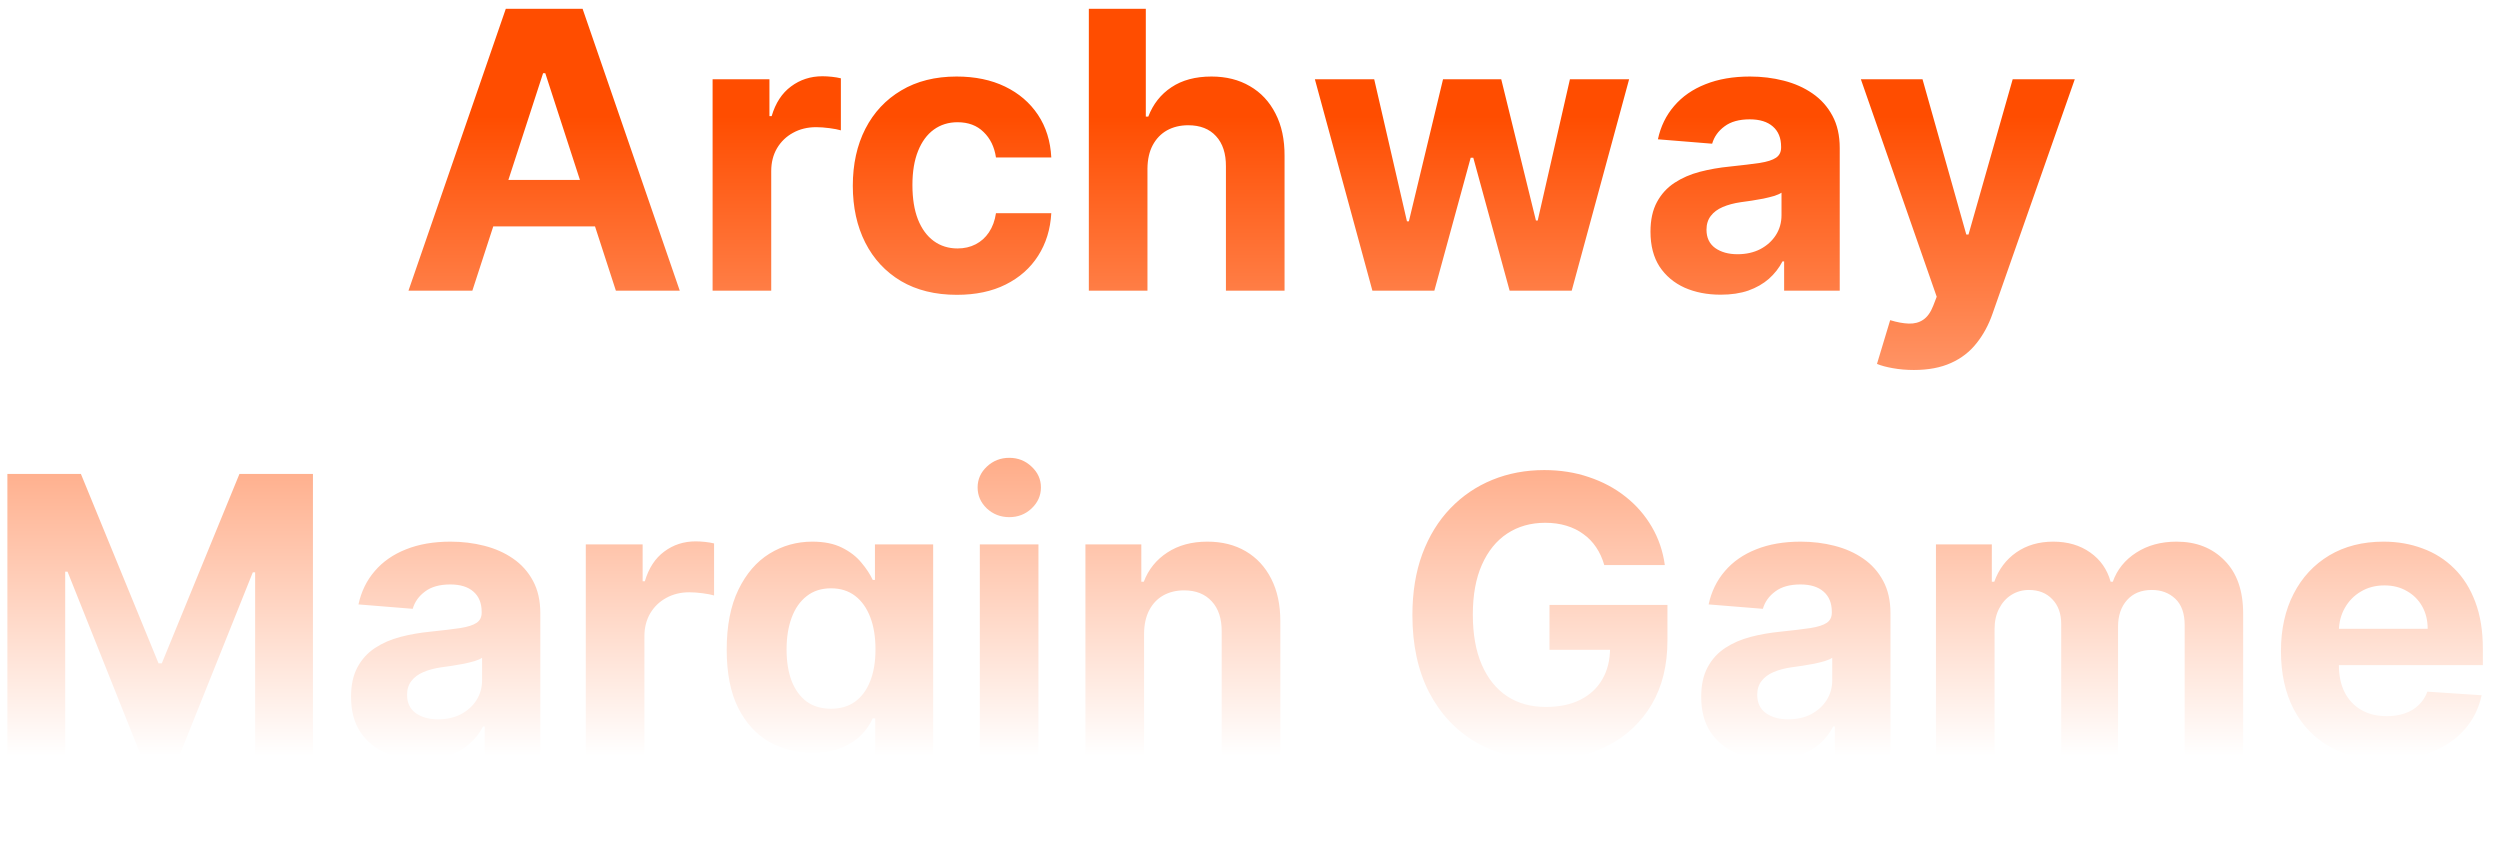
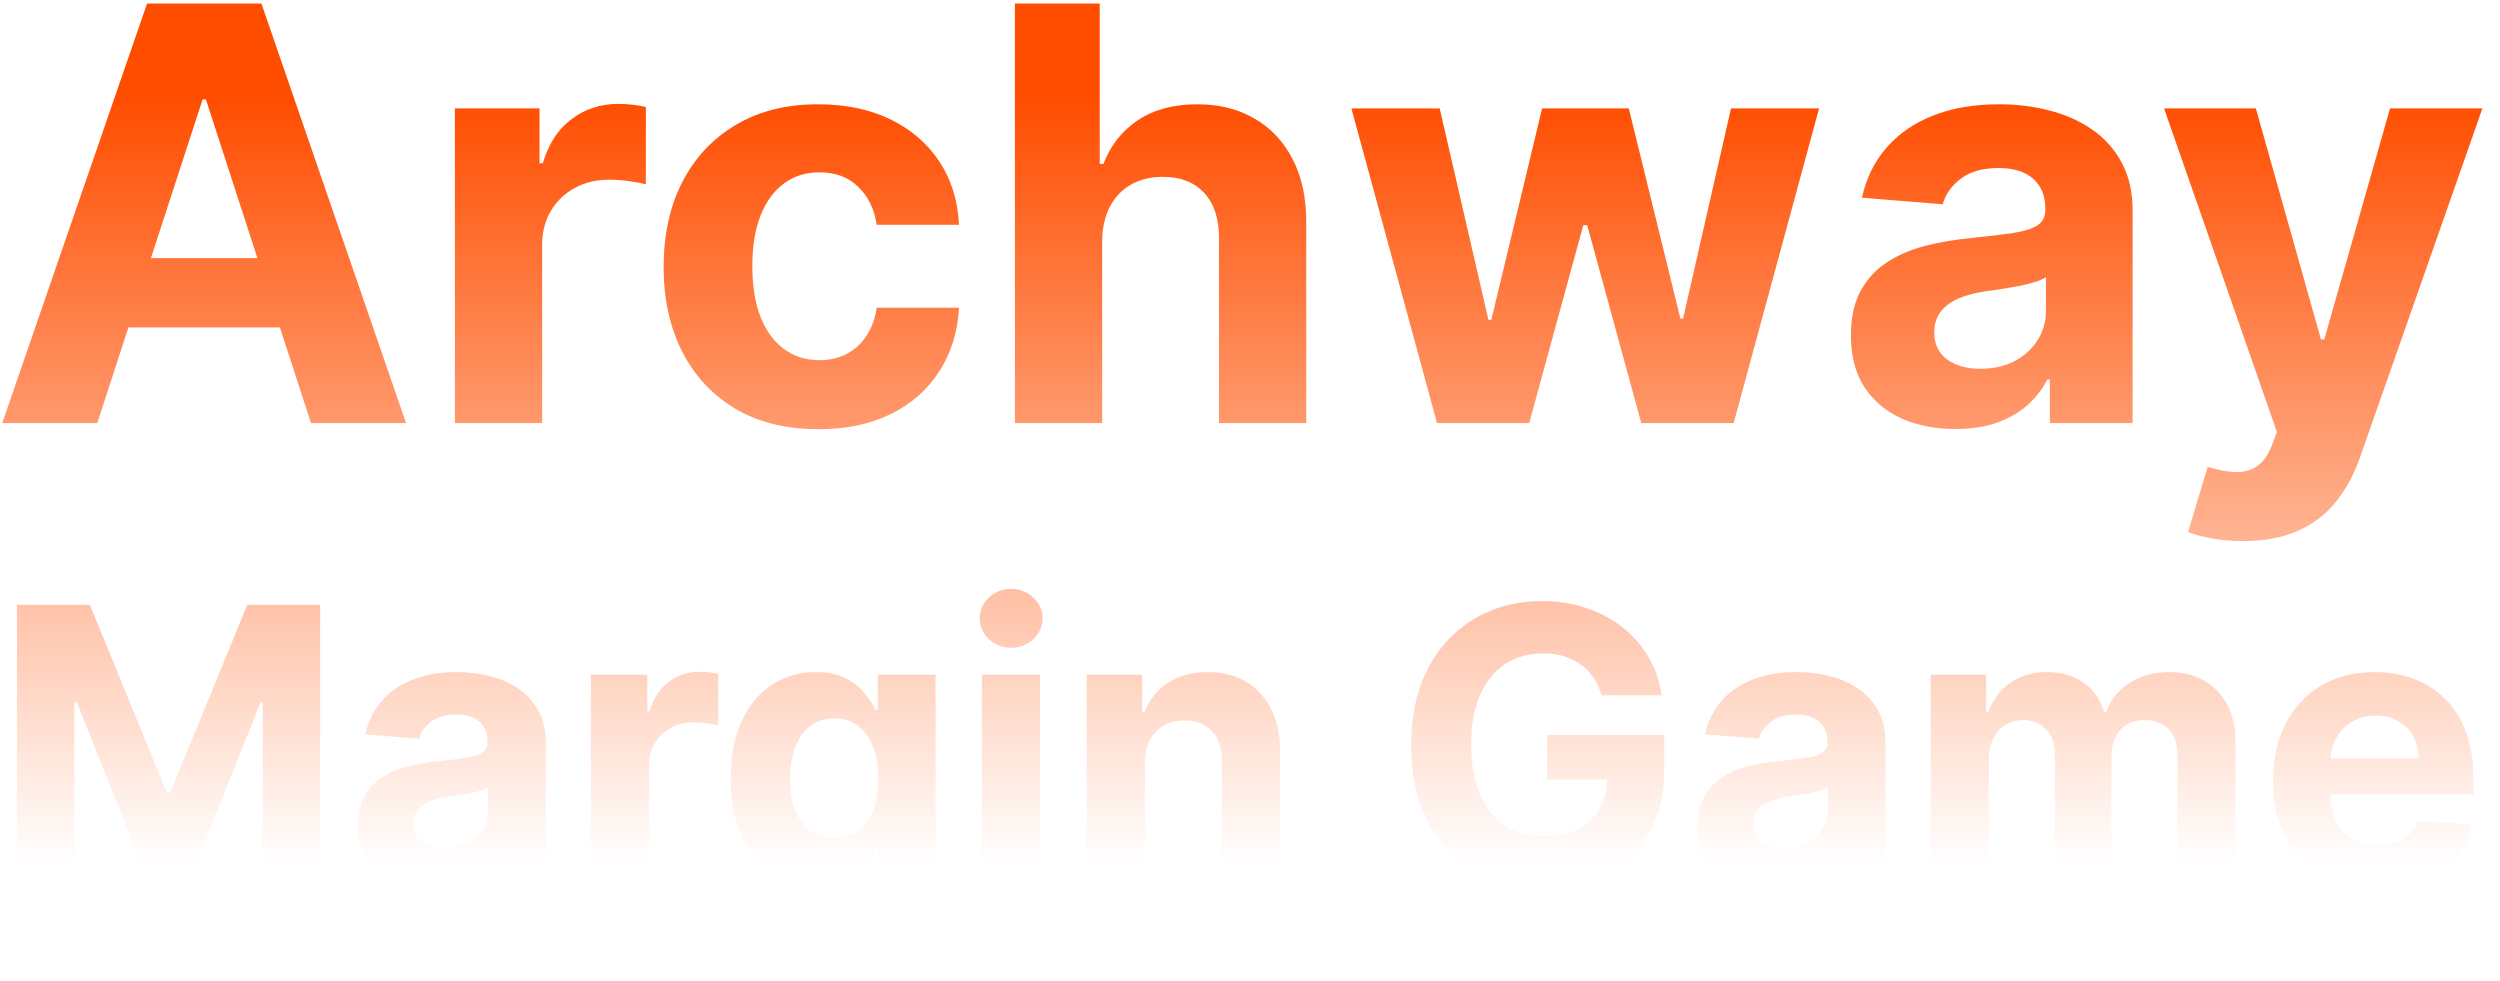
- <svg xmlns="http://www.w3.org/2000/svg" width="129" height="44" viewBox="0 0 129 44" fill="none">
-   <path d="M24.373 15H21.077L26.099 0.455H30.062L35.076 15H31.78L28.137 3.778H28.023L24.373 15ZM24.167 9.283H31.951V11.683H24.167V9.283ZM36.77 15V4.091H39.703V5.994H39.817C40.016 5.317 40.349 4.806 40.818 4.46C41.287 4.11 41.827 3.935 42.438 3.935C42.589 3.935 42.752 3.944 42.928 3.963C43.103 3.982 43.257 4.008 43.389 4.041V6.726C43.247 6.683 43.051 6.645 42.8 6.612C42.549 6.579 42.319 6.562 42.111 6.562C41.666 6.562 41.268 6.66 40.918 6.854C40.572 7.043 40.297 7.308 40.094 7.649C39.895 7.99 39.795 8.383 39.795 8.828V15H36.77ZM49.375 15.213C48.257 15.213 47.296 14.976 46.491 14.503C45.691 14.025 45.075 13.362 44.645 12.514C44.218 11.667 44.005 10.691 44.005 9.588C44.005 8.471 44.221 7.491 44.652 6.648C45.087 5.8 45.705 5.14 46.505 4.666C47.306 4.188 48.257 3.949 49.36 3.949C50.312 3.949 51.145 4.122 51.86 4.467C52.575 4.813 53.141 5.298 53.558 5.923C53.975 6.548 54.204 7.282 54.247 8.125H51.392C51.311 7.58 51.098 7.143 50.752 6.811C50.412 6.475 49.964 6.307 49.41 6.307C48.941 6.307 48.532 6.435 48.181 6.69C47.836 6.941 47.566 7.308 47.372 7.791C47.178 8.274 47.081 8.859 47.081 9.545C47.081 10.242 47.175 10.833 47.365 11.321C47.559 11.809 47.831 12.18 48.181 12.436C48.532 12.692 48.941 12.82 49.41 12.82C49.756 12.82 50.066 12.749 50.341 12.607C50.62 12.464 50.85 12.258 51.029 11.989C51.214 11.714 51.335 11.385 51.392 11.001H54.247C54.2 11.835 53.972 12.569 53.565 13.203C53.163 13.833 52.606 14.325 51.896 14.68C51.186 15.036 50.345 15.213 49.375 15.213ZM59.209 8.693V15H56.184V0.455H59.124V6.016H59.252C59.498 5.372 59.896 4.867 60.445 4.503C60.995 4.134 61.684 3.949 62.512 3.949C63.27 3.949 63.93 4.115 64.494 4.446C65.062 4.773 65.502 5.244 65.815 5.859C66.132 6.47 66.288 7.202 66.283 8.054V15H63.258V8.594C63.263 7.921 63.092 7.398 62.746 7.024C62.406 6.65 61.927 6.463 61.312 6.463C60.9 6.463 60.535 6.551 60.218 6.726C59.906 6.901 59.659 7.157 59.479 7.493C59.304 7.824 59.214 8.224 59.209 8.693ZM70.816 15L67.848 4.091H70.909L72.599 11.421H72.698L74.46 4.091H77.464L79.254 11.378H79.346L81.008 4.091H84.062L81.1 15H77.897L76.022 8.139H75.887L74.012 15H70.816ZM88.787 15.206C88.091 15.206 87.471 15.085 86.926 14.844C86.382 14.598 85.951 14.235 85.633 13.757C85.321 13.274 85.165 12.673 85.165 11.953C85.165 11.347 85.276 10.838 85.499 10.426C85.721 10.014 86.024 9.683 86.408 9.432C86.791 9.181 87.227 8.991 87.715 8.864C88.207 8.736 88.723 8.646 89.263 8.594C89.897 8.527 90.409 8.466 90.797 8.409C91.185 8.348 91.467 8.258 91.642 8.139C91.817 8.021 91.905 7.846 91.905 7.614V7.571C91.905 7.121 91.763 6.773 91.479 6.527C91.199 6.281 90.802 6.158 90.285 6.158C89.741 6.158 89.308 6.278 88.986 6.52C88.664 6.757 88.451 7.055 88.347 7.415L85.548 7.188C85.69 6.525 85.97 5.952 86.386 5.469C86.803 4.981 87.34 4.607 87.999 4.347C88.662 4.081 89.428 3.949 90.3 3.949C90.906 3.949 91.486 4.02 92.04 4.162C92.599 4.304 93.093 4.524 93.524 4.822C93.96 5.121 94.303 5.504 94.554 5.973C94.805 6.437 94.93 6.993 94.93 7.642V15H92.061V13.487H91.976C91.801 13.828 91.566 14.129 91.273 14.389C90.979 14.645 90.626 14.846 90.215 14.993C89.803 15.135 89.327 15.206 88.787 15.206ZM89.653 13.118C90.099 13.118 90.492 13.03 90.832 12.855C91.173 12.675 91.441 12.434 91.635 12.131C91.829 11.828 91.926 11.484 91.926 11.101V9.943C91.831 10.005 91.701 10.062 91.535 10.114C91.374 10.161 91.192 10.206 90.989 10.249C90.785 10.287 90.581 10.322 90.378 10.355C90.174 10.383 89.99 10.41 89.824 10.433C89.469 10.485 89.159 10.568 88.894 10.682C88.628 10.796 88.422 10.949 88.276 11.143C88.129 11.333 88.055 11.57 88.055 11.854C88.055 12.266 88.204 12.581 88.503 12.798C88.806 13.011 89.189 13.118 89.653 13.118ZM98.755 19.091C98.371 19.091 98.012 19.06 97.675 18.999C97.344 18.942 97.069 18.868 96.852 18.778L97.533 16.52C97.888 16.629 98.208 16.688 98.492 16.697C98.781 16.707 99.03 16.641 99.238 16.499C99.451 16.357 99.624 16.115 99.756 15.774L99.934 15.312L96.021 4.091H99.202L101.461 12.102H101.575L103.854 4.091H107.058L102.817 16.179C102.614 16.766 102.337 17.277 101.987 17.713C101.641 18.153 101.203 18.492 100.673 18.729C100.142 18.97 99.503 19.091 98.755 19.091ZM0.381 24.454H4.174L8.18 34.227H8.35L12.356 24.454H16.148V39H13.165V29.533H13.045L9.281 38.929H7.249L3.485 29.497H3.364V39H0.381V24.454ZM21.736 39.206C21.04 39.206 20.42 39.085 19.875 38.844C19.331 38.597 18.9 38.235 18.583 37.757C18.27 37.274 18.114 36.673 18.114 35.953C18.114 35.347 18.225 34.838 18.448 34.426C18.67 34.014 18.973 33.683 19.357 33.432C19.74 33.181 20.176 32.992 20.664 32.864C21.156 32.736 21.672 32.646 22.212 32.594C22.846 32.528 23.358 32.466 23.746 32.409C24.134 32.347 24.416 32.258 24.591 32.139C24.767 32.021 24.854 31.846 24.854 31.614V31.571C24.854 31.121 24.712 30.773 24.428 30.527C24.149 30.281 23.751 30.158 23.235 30.158C22.69 30.158 22.257 30.278 21.935 30.52C21.613 30.757 21.4 31.055 21.296 31.415L18.497 31.188C18.64 30.525 18.919 29.952 19.336 29.469C19.752 28.981 20.29 28.607 20.948 28.347C21.611 28.081 22.378 27.949 23.249 27.949C23.855 27.949 24.435 28.02 24.989 28.162C25.548 28.304 26.043 28.524 26.473 28.822C26.909 29.121 27.252 29.504 27.503 29.973C27.754 30.437 27.88 30.993 27.88 31.642V39H25.01V37.487H24.925C24.75 37.828 24.515 38.129 24.222 38.389C23.928 38.645 23.576 38.846 23.164 38.993C22.752 39.135 22.276 39.206 21.736 39.206ZM22.603 37.118C23.048 37.118 23.441 37.03 23.782 36.855C24.122 36.675 24.39 36.434 24.584 36.131C24.778 35.828 24.875 35.484 24.875 35.101V33.943C24.781 34.005 24.651 34.062 24.485 34.114C24.324 34.161 24.142 34.206 23.938 34.249C23.734 34.286 23.531 34.322 23.327 34.355C23.123 34.383 22.939 34.41 22.773 34.433C22.418 34.485 22.108 34.568 21.843 34.682C21.578 34.795 21.372 34.949 21.225 35.144C21.078 35.333 21.005 35.57 21.005 35.854C21.005 36.266 21.154 36.581 21.452 36.798C21.755 37.011 22.139 37.118 22.603 37.118ZM30.227 39V28.091H33.16V29.994H33.274C33.473 29.317 33.806 28.806 34.275 28.46C34.744 28.11 35.284 27.935 35.895 27.935C36.046 27.935 36.209 27.944 36.385 27.963C36.56 27.982 36.714 28.008 36.846 28.041V30.726C36.704 30.683 36.508 30.645 36.257 30.612C36.006 30.579 35.776 30.562 35.568 30.562C35.123 30.562 34.725 30.66 34.375 30.854C34.029 31.043 33.754 31.308 33.551 31.649C33.352 31.99 33.252 32.383 33.252 32.828V39H30.227ZM42.818 43.318C41.837 43.318 40.997 43.183 40.296 42.913C39.6 42.648 39.046 42.286 38.634 41.827C38.222 41.367 37.955 40.851 37.832 40.278L40.63 39.902C40.715 40.12 40.85 40.323 41.035 40.513C41.219 40.702 41.463 40.854 41.766 40.967C42.074 41.086 42.448 41.145 42.889 41.145C43.547 41.145 44.089 40.984 44.515 40.662C44.946 40.345 45.161 39.812 45.161 39.064V37.068H45.033C44.901 37.371 44.702 37.658 44.437 37.928C44.172 38.197 43.831 38.418 43.414 38.588C42.997 38.758 42.5 38.844 41.923 38.844C41.103 38.844 40.358 38.654 39.685 38.276C39.018 37.892 38.485 37.307 38.087 36.521C37.694 35.731 37.498 34.731 37.498 33.524C37.498 32.288 37.699 31.256 38.102 30.428C38.504 29.599 39.039 28.979 39.707 28.567C40.379 28.155 41.115 27.949 41.916 27.949C42.526 27.949 43.038 28.053 43.45 28.261C43.861 28.465 44.193 28.721 44.444 29.028C44.7 29.331 44.896 29.63 45.033 29.923H45.147V28.091H48.151V39.106C48.151 40.035 47.924 40.811 47.469 41.436C47.015 42.061 46.385 42.53 45.58 42.842C44.78 43.16 43.859 43.318 42.818 43.318ZM42.881 36.571C43.369 36.571 43.781 36.45 44.117 36.209C44.458 35.963 44.718 35.612 44.898 35.158C45.083 34.698 45.175 34.149 45.175 33.51C45.175 32.871 45.086 32.317 44.906 31.848C44.726 31.375 44.465 31.008 44.124 30.747C43.783 30.487 43.369 30.357 42.881 30.357C42.384 30.357 41.965 30.491 41.624 30.761C41.283 31.026 41.025 31.396 40.85 31.869C40.675 32.343 40.587 32.89 40.587 33.51C40.587 34.14 40.675 34.684 40.85 35.144C41.03 35.598 41.288 35.951 41.624 36.202C41.965 36.448 42.384 36.571 42.881 36.571ZM50.559 39V28.091H53.584V39H50.559ZM52.079 26.685C51.629 26.685 51.243 26.535 50.921 26.237C50.604 25.934 50.445 25.572 50.445 25.151C50.445 24.734 50.604 24.376 50.921 24.078C51.243 23.775 51.629 23.624 52.079 23.624C52.529 23.624 52.912 23.775 53.229 24.078C53.551 24.376 53.712 24.734 53.712 25.151C53.712 25.572 53.551 25.934 53.229 26.237C52.912 26.535 52.529 26.685 52.079 26.685ZM59.034 32.693V39H56.008V28.091H58.892V30.016H59.02C59.261 29.381 59.666 28.879 60.234 28.51C60.802 28.136 61.491 27.949 62.301 27.949C63.058 27.949 63.719 28.115 64.282 28.446C64.846 28.777 65.284 29.251 65.596 29.866C65.909 30.477 66.065 31.206 66.065 32.054V39H63.039V32.594C63.044 31.926 62.874 31.405 62.528 31.031C62.182 30.652 61.707 30.463 61.1 30.463C60.693 30.463 60.334 30.551 60.021 30.726C59.713 30.901 59.472 31.157 59.297 31.493C59.126 31.824 59.038 32.224 59.034 32.693ZM82.78 29.156C82.681 28.811 82.541 28.505 82.361 28.24C82.181 27.97 81.961 27.743 81.701 27.558C81.445 27.369 81.151 27.224 80.82 27.125C80.493 27.026 80.131 26.976 79.733 26.976C78.99 26.976 78.337 27.16 77.773 27.53C77.214 27.899 76.779 28.437 76.466 29.142C76.154 29.843 75.998 30.7 75.998 31.713C75.998 32.726 76.151 33.588 76.459 34.298C76.767 35.008 77.203 35.551 77.766 35.925C78.329 36.294 78.995 36.479 79.762 36.479C80.458 36.479 81.052 36.356 81.544 36.109C82.041 35.858 82.42 35.506 82.681 35.051C82.946 34.597 83.079 34.059 83.079 33.439L83.704 33.531H79.954V31.216H86.04V33.048C86.04 34.327 85.77 35.425 85.231 36.344C84.691 37.258 83.947 37.963 83 38.46C82.053 38.953 80.969 39.199 79.748 39.199C78.384 39.199 77.186 38.898 76.154 38.297C75.122 37.691 74.317 36.831 73.739 35.719C73.166 34.601 72.88 33.276 72.88 31.741C72.88 30.562 73.05 29.511 73.391 28.588C73.737 27.66 74.22 26.874 74.84 26.23C75.46 25.586 76.182 25.096 77.006 24.76C77.83 24.424 78.722 24.256 79.684 24.256C80.507 24.256 81.275 24.376 81.985 24.618C82.695 24.855 83.325 25.191 83.874 25.626C84.428 26.062 84.88 26.581 85.231 27.182C85.581 27.778 85.806 28.437 85.905 29.156H82.78ZM91.404 39.206C90.708 39.206 90.088 39.085 89.543 38.844C88.999 38.597 88.568 38.235 88.251 37.757C87.938 37.274 87.782 36.673 87.782 35.953C87.782 35.347 87.893 34.838 88.116 34.426C88.338 34.014 88.641 33.683 89.025 33.432C89.408 33.181 89.844 32.992 90.332 32.864C90.824 32.736 91.34 32.646 91.88 32.594C92.514 32.528 93.026 32.466 93.414 32.409C93.802 32.347 94.084 32.258 94.259 32.139C94.434 32.021 94.522 31.846 94.522 31.614V31.571C94.522 31.121 94.38 30.773 94.096 30.527C93.817 30.281 93.419 30.158 92.903 30.158C92.358 30.158 91.925 30.278 91.603 30.52C91.281 30.757 91.068 31.055 90.964 31.415L88.165 31.188C88.308 30.525 88.587 29.952 89.004 29.469C89.42 28.981 89.958 28.607 90.616 28.347C91.279 28.081 92.046 27.949 92.917 27.949C93.523 27.949 94.103 28.02 94.657 28.162C95.216 28.304 95.71 28.524 96.141 28.822C96.577 29.121 96.92 29.504 97.171 29.973C97.422 30.437 97.548 30.993 97.548 31.642V39H94.678V37.487H94.593C94.418 37.828 94.183 38.129 93.89 38.389C93.596 38.645 93.244 38.846 92.832 38.993C92.42 39.135 91.944 39.206 91.404 39.206ZM92.271 37.118C92.716 37.118 93.109 37.03 93.45 36.855C93.79 36.675 94.058 36.434 94.252 36.131C94.446 35.828 94.543 35.484 94.543 35.101V33.943C94.449 34.005 94.318 34.062 94.153 34.114C93.992 34.161 93.809 34.206 93.606 34.249C93.402 34.286 93.199 34.322 92.995 34.355C92.791 34.383 92.607 34.41 92.441 34.433C92.086 34.485 91.776 34.568 91.511 34.682C91.246 34.795 91.04 34.949 90.893 35.144C90.746 35.333 90.673 35.57 90.673 35.854C90.673 36.266 90.822 36.581 91.12 36.798C91.423 37.011 91.807 37.118 92.271 37.118ZM99.895 39V28.091H102.778V30.016H102.906C103.134 29.376 103.512 28.872 104.043 28.503C104.573 28.134 105.207 27.949 105.946 27.949C106.694 27.949 107.331 28.136 107.857 28.51C108.382 28.879 108.732 29.381 108.908 30.016H109.021C109.244 29.391 109.646 28.891 110.229 28.517C110.816 28.138 111.509 27.949 112.31 27.949C113.328 27.949 114.154 28.273 114.788 28.922C115.428 29.566 115.747 30.48 115.747 31.663V39H112.729V32.26C112.729 31.654 112.568 31.199 112.246 30.896C111.924 30.593 111.521 30.442 111.038 30.442C110.489 30.442 110.061 30.617 109.753 30.967C109.445 31.313 109.291 31.77 109.291 32.338V39H106.358V32.196C106.358 31.661 106.204 31.235 105.896 30.918C105.593 30.6 105.193 30.442 104.696 30.442C104.36 30.442 104.057 30.527 103.787 30.697C103.522 30.863 103.311 31.098 103.155 31.401C102.999 31.699 102.92 32.049 102.92 32.452V39H99.895ZM123.109 39.213C121.987 39.213 121.021 38.986 120.211 38.531C119.406 38.072 118.786 37.423 118.35 36.585C117.915 35.742 117.697 34.746 117.697 33.595C117.697 32.473 117.915 31.488 118.35 30.641C118.786 29.793 119.399 29.133 120.19 28.659C120.985 28.186 121.918 27.949 122.988 27.949C123.708 27.949 124.378 28.065 124.998 28.297C125.623 28.524 126.167 28.867 126.631 29.327C127.1 29.786 127.465 30.364 127.725 31.06C127.986 31.751 128.116 32.561 128.116 33.489V34.32H118.904V32.445H125.268C125.268 32.009 125.173 31.623 124.984 31.287C124.794 30.951 124.531 30.688 124.195 30.499C123.864 30.305 123.478 30.207 123.038 30.207C122.578 30.207 122.171 30.314 121.816 30.527C121.466 30.735 121.191 31.017 120.992 31.372C120.793 31.723 120.692 32.113 120.687 32.544V34.327C120.687 34.867 120.786 35.333 120.985 35.726C121.189 36.119 121.475 36.422 121.844 36.635C122.214 36.848 122.652 36.955 123.158 36.955C123.495 36.955 123.802 36.907 124.082 36.812C124.361 36.718 124.6 36.576 124.799 36.386C124.998 36.197 125.149 35.965 125.254 35.69L128.052 35.875C127.91 36.547 127.619 37.135 127.178 37.636C126.743 38.133 126.179 38.522 125.488 38.801C124.801 39.076 124.008 39.213 123.109 39.213Z" fill="url(#paint0_linear_122_816)" />
+ <svg xmlns="http://www.w3.org/2000/svg" width="130" height="51" viewBox="0 0 130 51" fill="none">
+   <path d="M5.059 22H0.116L7.648 0.182H13.593L21.114 22H16.171L10.706 5.168H10.535L5.059 22ZM4.75 13.424H16.427V17.025H4.75V13.424ZM23.655 22V5.636H28.055V8.491H28.225C28.523 7.476 29.024 6.709 29.727 6.19C30.43 5.665 31.24 5.402 32.156 5.402C32.383 5.402 32.629 5.416 32.891 5.445C33.154 5.473 33.385 5.512 33.584 5.562V9.589C33.371 9.525 33.076 9.468 32.7 9.418C32.323 9.369 31.979 9.344 31.666 9.344C30.999 9.344 30.402 9.489 29.876 9.781C29.358 10.065 28.946 10.462 28.641 10.974C28.342 11.485 28.193 12.075 28.193 12.742V22H23.655ZM42.562 22.32C40.886 22.32 39.444 21.965 38.237 21.254C37.036 20.537 36.113 19.543 35.467 18.271C34.828 17 34.508 15.537 34.508 13.882C34.508 12.206 34.831 10.736 35.477 9.472C36.131 8.2 37.058 7.21 38.258 6.499C39.458 5.782 40.886 5.423 42.541 5.423C43.968 5.423 45.218 5.683 46.291 6.201C47.363 6.719 48.212 7.447 48.837 8.385C49.462 9.322 49.806 10.423 49.87 11.688H45.587C45.467 10.871 45.147 10.214 44.629 9.717C44.117 9.212 43.446 8.96 42.615 8.96C41.912 8.96 41.298 9.152 40.772 9.536C40.254 9.912 39.849 10.462 39.558 11.187C39.267 11.911 39.121 12.788 39.121 13.818C39.121 14.862 39.263 15.75 39.547 16.482C39.838 17.213 40.247 17.771 40.772 18.154C41.298 18.538 41.912 18.729 42.615 18.729C43.134 18.729 43.599 18.623 44.011 18.41C44.43 18.197 44.774 17.888 45.044 17.483C45.321 17.071 45.502 16.577 45.587 16.002H49.87C49.799 17.252 49.458 18.353 48.847 19.305C48.244 20.249 47.409 20.988 46.344 21.521C45.279 22.053 44.018 22.32 42.562 22.32ZM57.314 12.54V22H52.776V0.182H57.186V8.523H57.378C57.748 7.558 58.344 6.801 59.168 6.254C59.992 5.7 61.025 5.423 62.268 5.423C63.404 5.423 64.395 5.672 65.24 6.169C66.093 6.659 66.753 7.366 67.222 8.289C67.698 9.205 67.932 10.303 67.925 11.581V22H63.387V12.391C63.394 11.382 63.138 10.597 62.62 10.036C62.108 9.475 61.391 9.195 60.468 9.195C59.85 9.195 59.303 9.326 58.827 9.589C58.358 9.852 57.989 10.235 57.719 10.739C57.456 11.236 57.321 11.837 57.314 12.54ZM74.725 22L70.272 5.636H74.863L77.399 16.631H77.548L80.19 5.636H84.696L87.381 16.567H87.519L90.012 5.636H94.593L90.151 22H85.346L82.534 11.709H82.331L79.519 22H74.725ZM101.68 22.309C100.636 22.309 99.706 22.128 98.889 21.766C98.072 21.396 97.426 20.853 96.95 20.136C96.481 19.411 96.247 18.509 96.247 17.43C96.247 16.521 96.414 15.757 96.748 15.139C97.082 14.521 97.536 14.024 98.112 13.648C98.687 13.271 99.34 12.987 100.072 12.796C100.81 12.604 101.585 12.469 102.394 12.391C103.346 12.291 104.113 12.199 104.695 12.114C105.278 12.021 105.7 11.886 105.963 11.709C106.226 11.531 106.357 11.268 106.357 10.921V10.857C106.357 10.182 106.144 9.66 105.718 9.29C105.299 8.921 104.702 8.737 103.928 8.737C103.112 8.737 102.462 8.918 101.979 9.28C101.496 9.635 101.176 10.082 101.02 10.622L96.822 10.281C97.035 9.287 97.454 8.428 98.079 7.703C98.704 6.972 99.511 6.411 100.498 6.02C101.492 5.622 102.643 5.423 103.95 5.423C104.859 5.423 105.729 5.53 106.56 5.743C107.398 5.956 108.14 6.286 108.786 6.734C109.44 7.181 109.955 7.756 110.331 8.46C110.707 9.156 110.896 9.99 110.896 10.963V22H106.592V19.731H106.464C106.201 20.242 105.849 20.693 105.409 21.084C104.969 21.467 104.44 21.769 103.822 21.989C103.204 22.202 102.49 22.309 101.68 22.309ZM102.98 19.177C103.648 19.177 104.237 19.046 104.749 18.783C105.26 18.513 105.661 18.151 105.952 17.696C106.244 17.241 106.389 16.727 106.389 16.151V14.415C106.247 14.507 106.052 14.592 105.803 14.671C105.562 14.742 105.288 14.809 104.983 14.873C104.678 14.93 104.372 14.983 104.067 15.033C103.761 15.075 103.484 15.114 103.236 15.15C102.703 15.228 102.238 15.352 101.84 15.523C101.442 15.693 101.134 15.924 100.913 16.215C100.693 16.499 100.583 16.854 100.583 17.28C100.583 17.898 100.807 18.371 101.254 18.697C101.709 19.017 102.284 19.177 102.98 19.177ZM116.632 28.136C116.057 28.136 115.517 28.09 115.013 27.998C114.516 27.913 114.104 27.803 113.777 27.668L114.8 24.28C115.333 24.443 115.812 24.532 116.238 24.546C116.672 24.56 117.044 24.461 117.357 24.248C117.676 24.035 117.936 23.673 118.135 23.161L118.401 22.469L112.531 5.636H117.304L120.691 17.653H120.862L124.282 5.636H129.086L122.726 23.768C122.421 24.649 122.005 25.416 121.48 26.07C120.961 26.73 120.304 27.238 119.509 27.593C118.713 27.955 117.755 28.136 116.632 28.136ZM0.881 31.454H4.674L8.68 41.227H8.85L12.856 31.454H16.648V46H13.665V36.533H13.545L9.781 45.929H7.749L3.985 36.497H3.864V46H0.881V31.454ZM22.236 46.206C21.54 46.206 20.92 46.085 20.375 45.844C19.831 45.597 19.4 45.235 19.083 44.757C18.77 44.274 18.614 43.673 18.614 42.953C18.614 42.347 18.725 41.838 18.948 41.426C19.17 41.014 19.473 40.683 19.857 40.432C20.24 40.181 20.676 39.992 21.164 39.864C21.656 39.736 22.172 39.646 22.712 39.594C23.346 39.528 23.858 39.466 24.246 39.409C24.634 39.347 24.916 39.258 25.091 39.139C25.267 39.021 25.354 38.846 25.354 38.614V38.571C25.354 38.121 25.212 37.773 24.928 37.527C24.649 37.281 24.251 37.158 23.735 37.158C23.19 37.158 22.757 37.278 22.435 37.52C22.113 37.757 21.9 38.055 21.796 38.415L18.997 38.188C19.14 37.525 19.419 36.952 19.836 36.469C20.252 35.981 20.79 35.607 21.448 35.347C22.111 35.081 22.878 34.949 23.749 34.949C24.355 34.949 24.935 35.02 25.489 35.162C26.048 35.304 26.543 35.524 26.973 35.822C27.409 36.121 27.752 36.504 28.003 36.973C28.254 37.437 28.38 37.993 28.38 38.642V46H25.51V44.487H25.425C25.25 44.828 25.015 45.129 24.722 45.389C24.428 45.645 24.076 45.846 23.664 45.993C23.252 46.135 22.776 46.206 22.236 46.206ZM23.103 44.118C23.548 44.118 23.941 44.03 24.282 43.855C24.622 43.675 24.89 43.434 25.084 43.131C25.278 42.828 25.375 42.484 25.375 42.101V40.943C25.281 41.005 25.151 41.062 24.985 41.114C24.824 41.161 24.642 41.206 24.438 41.249C24.234 41.286 24.031 41.322 23.827 41.355C23.623 41.383 23.439 41.41 23.273 41.433C22.918 41.485 22.608 41.568 22.343 41.682C22.078 41.795 21.872 41.949 21.725 42.144C21.578 42.333 21.505 42.57 21.505 42.854C21.505 43.266 21.654 43.581 21.952 43.798C22.255 44.011 22.639 44.118 23.103 44.118ZM30.727 46V35.091H33.66V36.994H33.774C33.973 36.317 34.306 35.806 34.775 35.46C35.244 35.11 35.784 34.935 36.395 34.935C36.546 34.935 36.709 34.944 36.885 34.963C37.06 34.982 37.214 35.008 37.346 35.041V37.726C37.204 37.683 37.008 37.645 36.757 37.612C36.506 37.579 36.276 37.562 36.068 37.562C35.623 37.562 35.225 37.66 34.875 37.854C34.529 38.043 34.254 38.308 34.051 38.649C33.852 38.99 33.752 39.383 33.752 39.828V46H30.727ZM43.318 50.318C42.337 50.318 41.497 50.183 40.796 49.913C40.1 49.648 39.546 49.286 39.134 48.827C38.722 48.367 38.455 47.851 38.332 47.278L41.13 46.902C41.215 47.12 41.35 47.323 41.535 47.513C41.719 47.702 41.963 47.854 42.266 47.967C42.574 48.086 42.948 48.145 43.389 48.145C44.047 48.145 44.589 47.984 45.015 47.662C45.446 47.345 45.661 46.812 45.661 46.064V44.068H45.533C45.401 44.371 45.202 44.658 44.937 44.928C44.672 45.197 44.331 45.418 43.914 45.588C43.497 45.758 43 45.844 42.423 45.844C41.603 45.844 40.858 45.654 40.185 45.276C39.518 44.892 38.985 44.307 38.587 43.521C38.194 42.731 37.998 41.731 37.998 40.524C37.998 39.288 38.199 38.256 38.602 37.428C39.004 36.599 39.539 35.979 40.207 35.567C40.879 35.155 41.615 34.949 42.416 34.949C43.026 34.949 43.538 35.053 43.95 35.261C44.361 35.465 44.693 35.721 44.944 36.028C45.2 36.331 45.396 36.63 45.533 36.923H45.647V35.091H48.651V46.106C48.651 47.035 48.424 47.811 47.969 48.436C47.515 49.061 46.885 49.53 46.08 49.842C45.28 50.16 44.359 50.318 43.318 50.318ZM43.381 43.571C43.869 43.571 44.281 43.45 44.617 43.209C44.958 42.963 45.218 42.612 45.398 42.158C45.583 41.698 45.675 41.149 45.675 40.51C45.675 39.871 45.586 39.317 45.406 38.848C45.226 38.374 44.965 38.008 44.624 37.747C44.283 37.487 43.869 37.356 43.381 37.356C42.884 37.356 42.465 37.492 42.124 37.761C41.783 38.026 41.525 38.396 41.35 38.869C41.175 39.343 41.087 39.89 41.087 40.51C41.087 41.14 41.175 41.684 41.35 42.144C41.53 42.598 41.788 42.951 42.124 43.202C42.465 43.448 42.884 43.571 43.381 43.571ZM51.059 46V35.091H54.084V46H51.059ZM52.579 33.685C52.129 33.685 51.743 33.535 51.421 33.237C51.104 32.934 50.945 32.572 50.945 32.151C50.945 31.734 51.104 31.376 51.421 31.078C51.743 30.775 52.129 30.624 52.579 30.624C53.029 30.624 53.412 30.775 53.729 31.078C54.051 31.376 54.212 31.734 54.212 32.151C54.212 32.572 54.051 32.934 53.729 33.237C53.412 33.535 53.029 33.685 52.579 33.685ZM59.534 39.693V46H56.508V35.091H59.392V37.016H59.52C59.761 36.381 60.166 35.879 60.734 35.51C61.302 35.136 61.991 34.949 62.801 34.949C63.558 34.949 64.219 35.115 64.782 35.446C65.346 35.778 65.784 36.251 66.096 36.867C66.409 37.477 66.565 38.206 66.565 39.054V46H63.539V39.594C63.544 38.926 63.374 38.405 63.028 38.031C62.682 37.653 62.207 37.463 61.6 37.463C61.193 37.463 60.834 37.551 60.521 37.726C60.213 37.901 59.972 38.157 59.797 38.493C59.626 38.824 59.538 39.224 59.534 39.693ZM83.28 36.156C83.181 35.811 83.041 35.505 82.861 35.24C82.681 34.97 82.461 34.743 82.201 34.558C81.945 34.369 81.651 34.224 81.32 34.125C80.993 34.026 80.631 33.976 80.233 33.976C79.49 33.976 78.837 34.16 78.273 34.53C77.714 34.899 77.279 35.437 76.966 36.142C76.654 36.843 76.498 37.7 76.498 38.713C76.498 39.726 76.651 40.588 76.959 41.298C77.267 42.008 77.703 42.551 78.266 42.925C78.829 43.294 79.495 43.479 80.262 43.479C80.958 43.479 81.552 43.356 82.044 43.109C82.541 42.858 82.92 42.506 83.181 42.051C83.446 41.597 83.579 41.059 83.579 40.439L84.204 40.531H80.454V38.216H86.54V40.048C86.54 41.327 86.27 42.425 85.731 43.344C85.191 44.258 84.447 44.963 83.5 45.46C82.553 45.953 81.469 46.199 80.248 46.199C78.884 46.199 77.686 45.898 76.654 45.297C75.622 44.691 74.817 43.831 74.239 42.719C73.666 41.601 73.38 40.276 73.38 38.742C73.38 37.562 73.55 36.511 73.891 35.588C74.237 34.66 74.72 33.874 75.34 33.23C75.96 32.586 76.682 32.096 77.506 31.76C78.33 31.424 79.222 31.256 80.184 31.256C81.007 31.256 81.775 31.376 82.485 31.618C83.195 31.855 83.825 32.191 84.374 32.626C84.928 33.062 85.38 33.581 85.731 34.182C86.081 34.778 86.306 35.437 86.405 36.156H83.28ZM91.904 46.206C91.208 46.206 90.588 46.085 90.043 45.844C89.499 45.597 89.068 45.235 88.751 44.757C88.438 44.274 88.282 43.673 88.282 42.953C88.282 42.347 88.393 41.838 88.616 41.426C88.838 41.014 89.141 40.683 89.525 40.432C89.908 40.181 90.344 39.992 90.832 39.864C91.324 39.736 91.84 39.646 92.38 39.594C93.014 39.528 93.526 39.466 93.914 39.409C94.302 39.347 94.584 39.258 94.759 39.139C94.934 39.021 95.022 38.846 95.022 38.614V38.571C95.022 38.121 94.88 37.773 94.596 37.527C94.317 37.281 93.919 37.158 93.403 37.158C92.858 37.158 92.425 37.278 92.103 37.52C91.781 37.757 91.568 38.055 91.464 38.415L88.665 38.188C88.808 37.525 89.087 36.952 89.504 36.469C89.92 35.981 90.458 35.607 91.116 35.347C91.779 35.081 92.546 34.949 93.417 34.949C94.023 34.949 94.603 35.02 95.157 35.162C95.716 35.304 96.21 35.524 96.641 35.822C97.077 36.121 97.42 36.504 97.671 36.973C97.922 37.437 98.048 37.993 98.048 38.642V46H95.178V44.487H95.093C94.918 44.828 94.683 45.129 94.39 45.389C94.096 45.645 93.744 45.846 93.332 45.993C92.92 46.135 92.444 46.206 91.904 46.206ZM92.771 44.118C93.216 44.118 93.609 44.03 93.95 43.855C94.29 43.675 94.558 43.434 94.752 43.131C94.946 42.828 95.043 42.484 95.043 42.101V40.943C94.949 41.005 94.818 41.062 94.653 41.114C94.492 41.161 94.309 41.206 94.106 41.249C93.902 41.286 93.699 41.322 93.495 41.355C93.291 41.383 93.107 41.41 92.941 41.433C92.586 41.485 92.276 41.568 92.011 41.682C91.746 41.795 91.54 41.949 91.393 42.144C91.246 42.333 91.173 42.57 91.173 42.854C91.173 43.266 91.322 43.581 91.62 43.798C91.923 44.011 92.307 44.118 92.771 44.118ZM100.395 46V35.091H103.278V37.016H103.406C103.634 36.376 104.012 35.872 104.543 35.503C105.073 35.133 105.707 34.949 106.446 34.949C107.194 34.949 107.831 35.136 108.357 35.51C108.882 35.879 109.232 36.381 109.408 37.016H109.521C109.744 36.391 110.146 35.891 110.729 35.517C111.316 35.138 112.009 34.949 112.81 34.949C113.828 34.949 114.654 35.273 115.288 35.922C115.928 36.566 116.247 37.48 116.247 38.663V46H113.229V39.26C113.229 38.654 113.068 38.199 112.746 37.896C112.424 37.593 112.021 37.442 111.538 37.442C110.989 37.442 110.561 37.617 110.253 37.967C109.945 38.313 109.791 38.77 109.791 39.338V46H106.858V39.196C106.858 38.661 106.704 38.235 106.396 37.918C106.093 37.6 105.693 37.442 105.196 37.442C104.86 37.442 104.557 37.527 104.287 37.697C104.022 37.863 103.811 38.097 103.655 38.401C103.499 38.699 103.42 39.049 103.42 39.452V46H100.395ZM123.609 46.213C122.487 46.213 121.521 45.986 120.711 45.531C119.906 45.072 119.286 44.423 118.85 43.585C118.415 42.742 118.197 41.746 118.197 40.595C118.197 39.473 118.415 38.488 118.85 37.641C119.286 36.793 119.899 36.133 120.69 35.659C121.485 35.186 122.418 34.949 123.488 34.949C124.208 34.949 124.878 35.065 125.498 35.297C126.123 35.524 126.667 35.867 127.131 36.327C127.6 36.786 127.965 37.364 128.225 38.06C128.486 38.751 128.616 39.561 128.616 40.489V41.32H119.404V39.445H125.768C125.768 39.009 125.673 38.623 125.484 38.287C125.294 37.951 125.031 37.688 124.695 37.499C124.364 37.304 123.978 37.207 123.538 37.207C123.078 37.207 122.671 37.314 122.316 37.527C121.966 37.735 121.691 38.017 121.492 38.372C121.293 38.722 121.192 39.113 121.187 39.544V41.327C121.187 41.867 121.286 42.333 121.485 42.726C121.689 43.119 121.975 43.422 122.344 43.635C122.714 43.848 123.152 43.955 123.658 43.955C123.995 43.955 124.302 43.907 124.582 43.812C124.861 43.718 125.1 43.576 125.299 43.386C125.498 43.197 125.649 42.965 125.754 42.69L128.552 42.875C128.41 43.547 128.119 44.135 127.678 44.636C127.243 45.133 126.679 45.522 125.988 45.801C125.301 46.076 124.508 46.213 123.609 46.213Z" fill="url(#paint0_linear_122_816)" />
  <defs>
-     <linearGradient id="paint0_linear_122_816" x1="64" y1="6" x2="64" y2="39" gradientUnits="userSpaceOnUse">
+     <linearGradient id="paint0_linear_122_816" x1="64.5" y1="5.083" x2="64.5" y2="44.958" gradientUnits="userSpaceOnUse">
      <stop stop-color="#FF4D00" />
      <stop offset="1" stop-color="white" />
    </linearGradient>
  </defs>
</svg>
